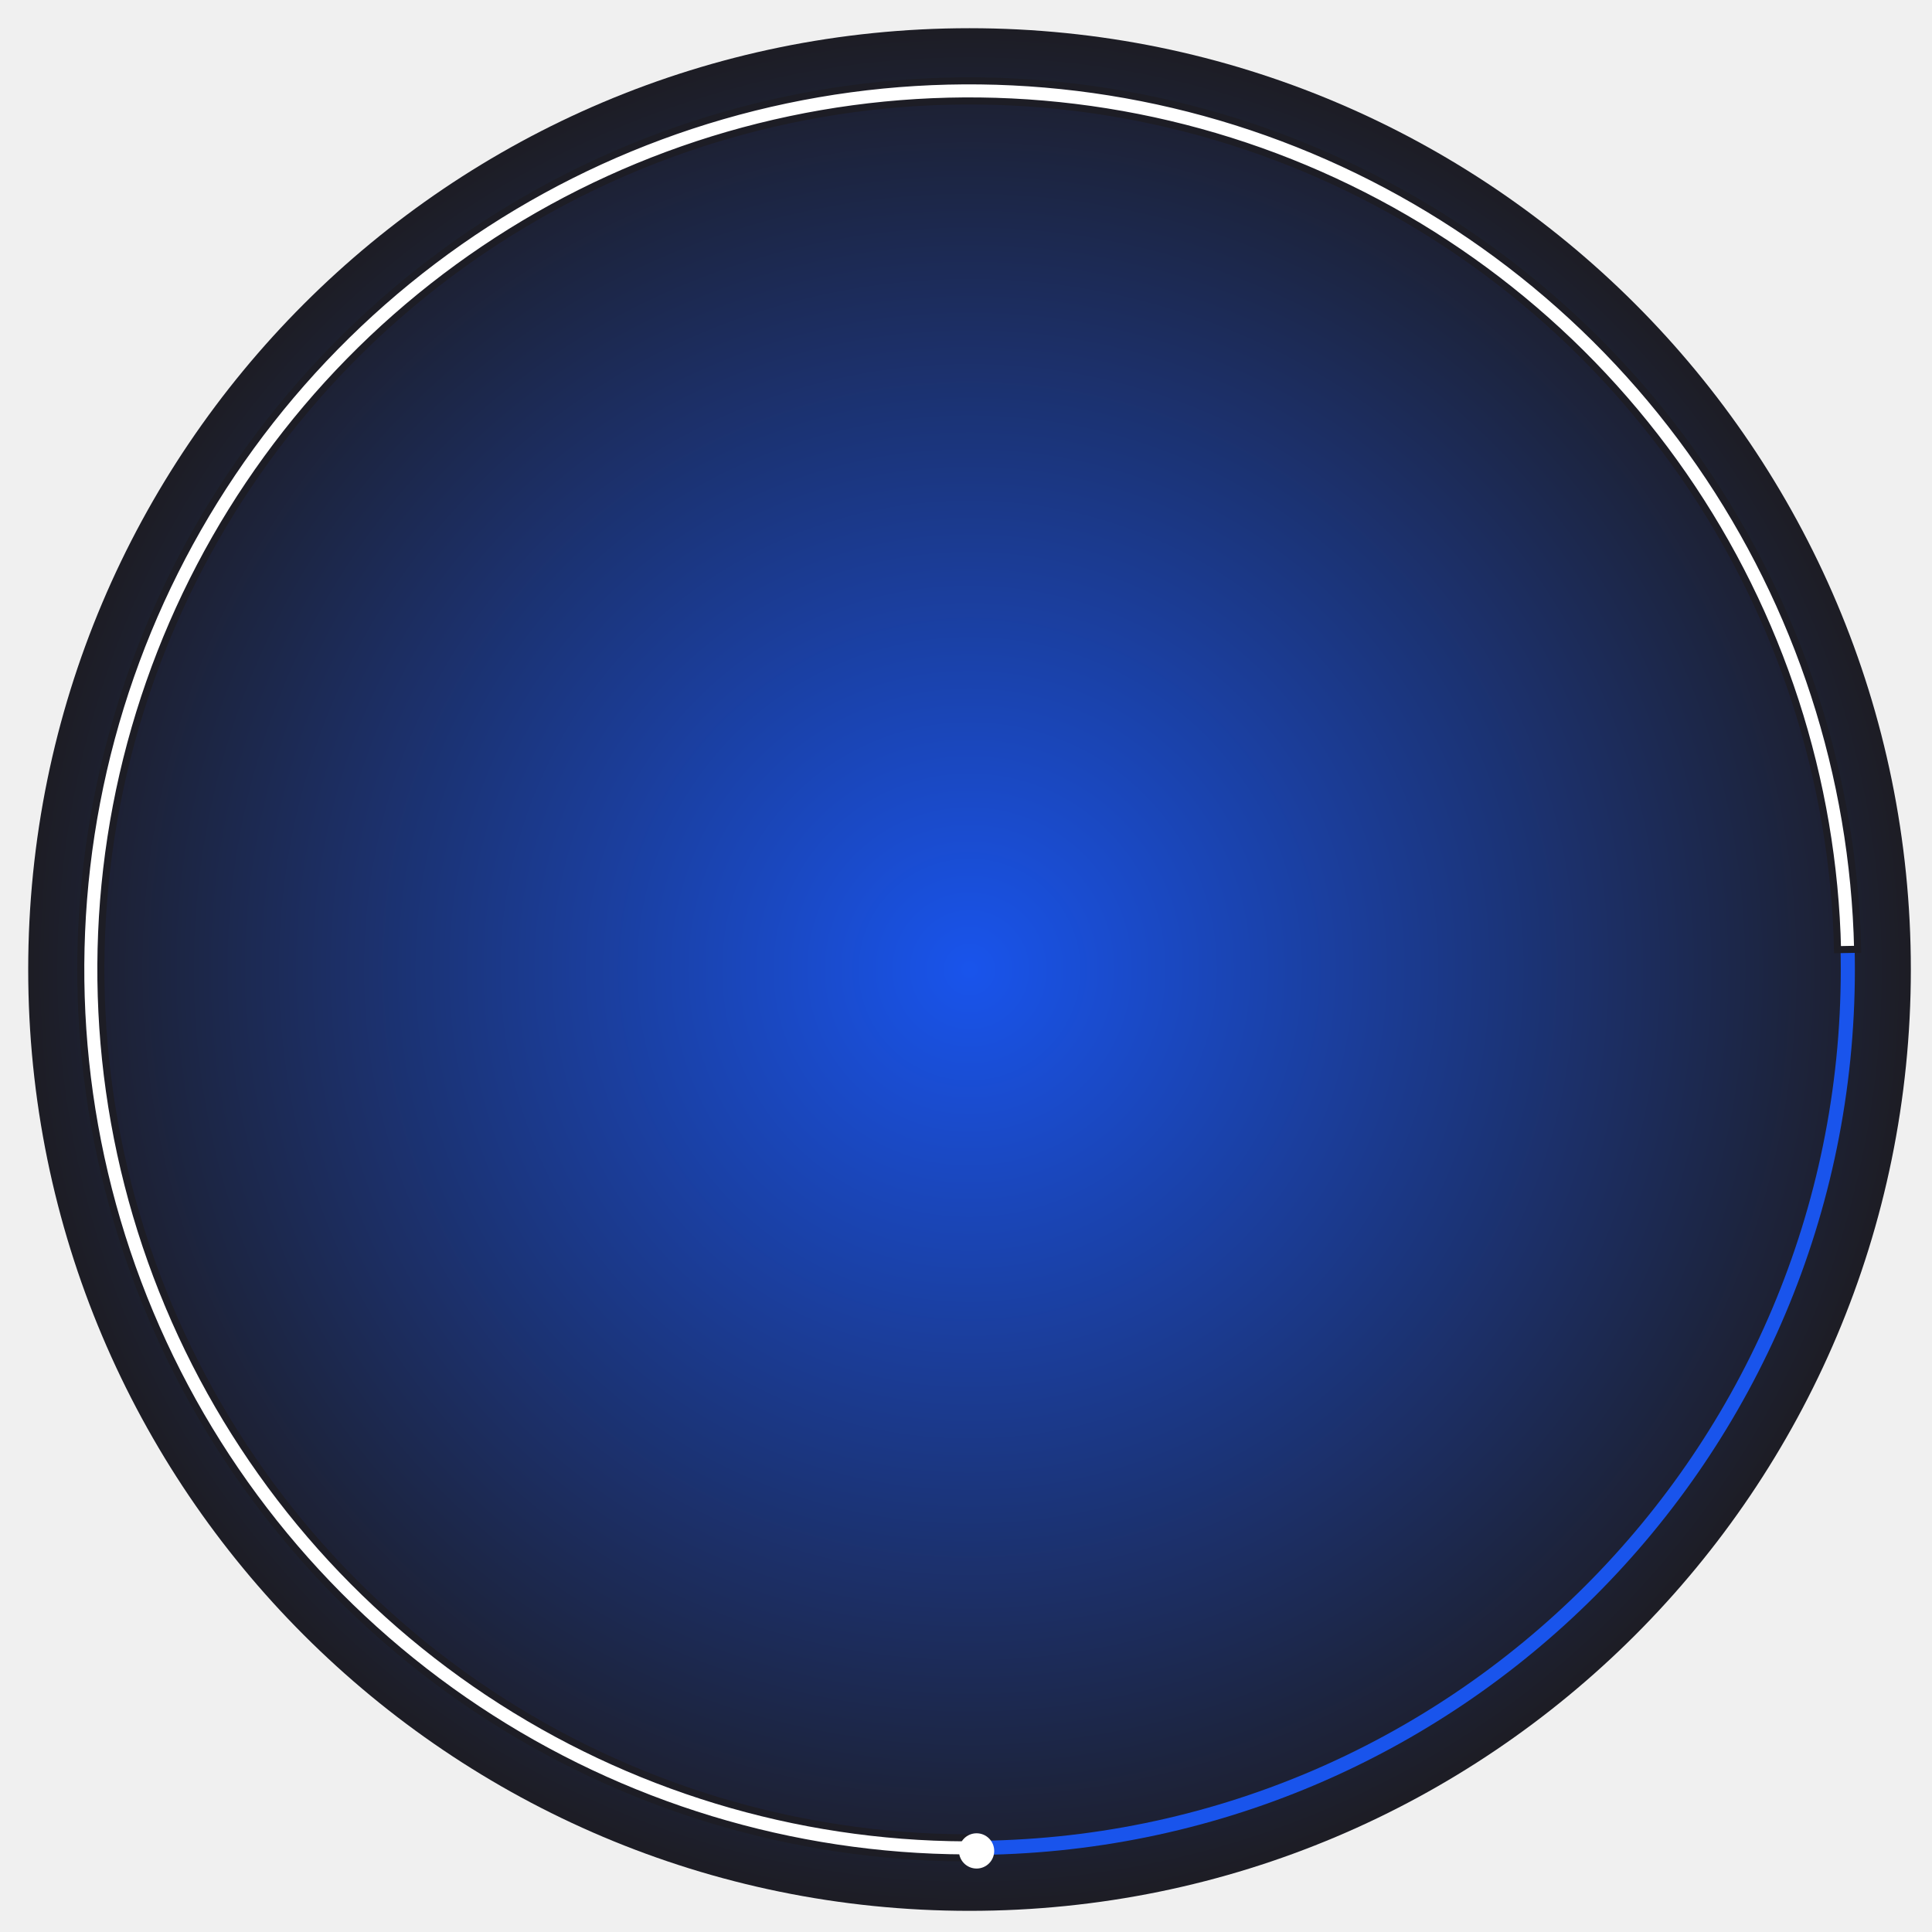
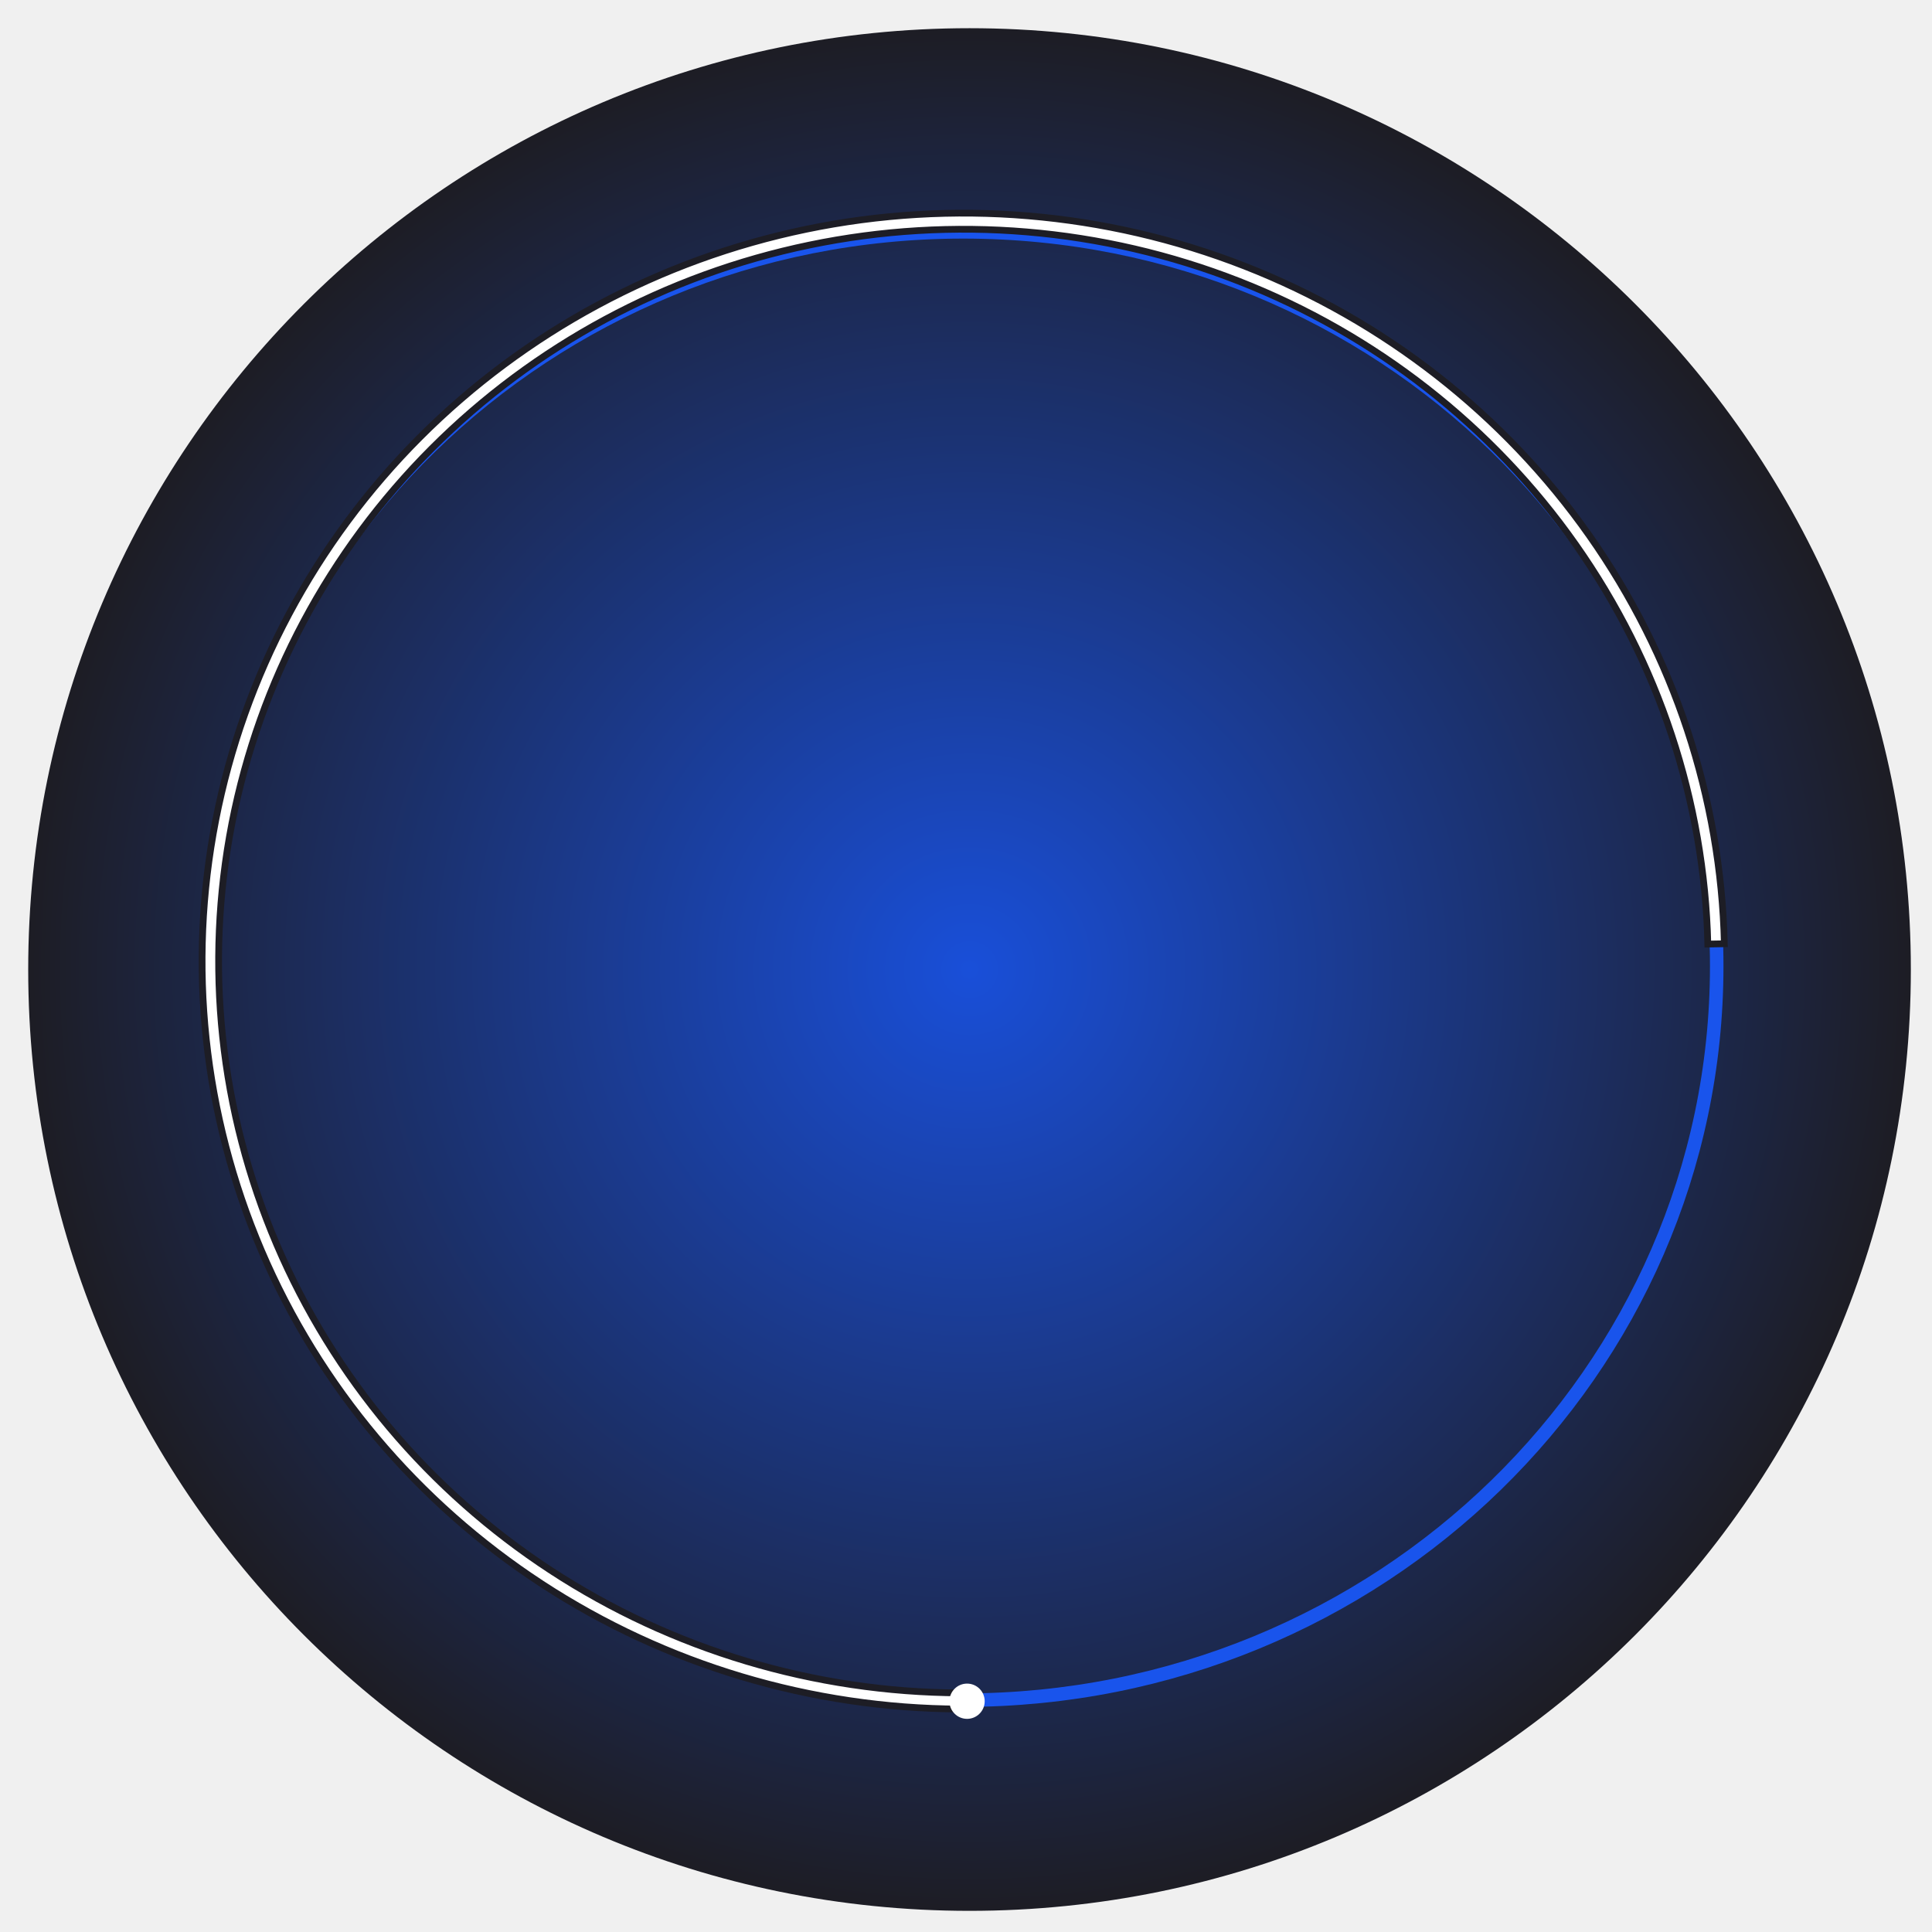
- <svg xmlns="http://www.w3.org/2000/svg" width="274" height="274" viewBox="0 0 274 274" fill="none">
-   <g clip-path="url(#clip0_587_5)">
-     <mask id="mask0_587_5" style="mask-type:luminance" maskUnits="userSpaceOnUse" x="0" y="0" width="274" height="274">
-       <path d="M274 0H0V274H274V0Z" fill="white" />
+ <svg xmlns="http://www.w3.org/2000/svg" width="350" height="350" viewBox="0 0 350 350" fill="none">
+   <g clip-path="url(#clip0_595_22)">
+     <mask id="mask0_595_22" style="mask-type:luminance" maskUnits="userSpaceOnUse" x="0" y="0" width="350" height="350">
+       <path d="M350 0H0V350H350V0Z" fill="white" />
    </mask>
-     <g mask="url(#mask0_587_5)">
-       <path d="M4 137.5C4 211.23 63.77 271 137.5 271C211.23 271 271 211.23 271 137.5C271 63.77 211.23 4 137.5 4C63.77 4 4 63.77 4 137.5Z" fill="url(#paint0_radial_587_5)" />
-       <path d="M12.869 137.476C12.869 206.289 68.653 262.073 137.466 262.073C206.279 262.073 262.063 206.289 262.063 137.476C262.063 68.663 206.279 12.879 137.466 12.879C68.653 12.879 12.869 68.663 12.869 137.476Z" stroke="#1954EC" stroke-width="2" />
-       <path d="M23.902 185.143L24.357 184.952L23.902 185.143C33.291 207.515 49.078 226.615 69.282 240.047L69.507 239.71L69.282 240.047C89.348 253.387 112.883 260.546 136.97 260.644V263.495C112.321 263.397 88.238 256.072 67.704 242.421C47.033 228.678 30.88 209.135 21.274 186.246C11.667 163.357 9.035 138.14 13.708 113.761C18.38 89.381 30.149 66.924 47.537 49.209C64.925 31.493 87.159 19.307 111.447 14.181C135.736 9.055 160.997 11.216 184.062 20.394C207.126 29.572 226.966 45.357 241.092 65.769C255.123 86.044 262.896 109.987 263.454 134.63L260.603 134.683C260.057 110.602 252.46 87.205 238.748 67.392C224.941 47.441 205.55 32.013 183.008 23.043C160.465 14.072 135.775 11.96 112.036 16.97C88.297 21.98 66.567 33.89 49.572 51.205C32.577 68.52 21.074 90.469 16.507 114.297C11.94 138.125 14.513 162.772 23.902 185.143Z" fill="white" stroke="#1D1D25" />
-       <path d="M136 262.5C136 263.881 137.119 265 138.5 265C139.881 265 141 263.881 141 262.5C141 261.119 139.881 260 138.5 260C137.119 260 136 261.119 136 262.5Z" fill="white" />
+     <g mask="url(#mask0_595_22)">
+       <path d="M5.11 175.639C5.11 269.819 81.458 346.168 175.639 346.168C269.819 346.168 346.168 269.819 346.168 175.639C346.168 81.458 269.819 5.109 175.639 5.109C81.458 5.109 5.11 81.458 5.11 175.639Z" fill="url(#paint0_radial_595_22)" />
+       <path d="M38 175C38 248.454 99.113 308 174.5 308C249.887 308 311 248.454 311 175C311 101.546 249.887 42 174.5 42C99.113 42 38 101.546 38 175Z" stroke="#1954EC" stroke-width="2.446" />
+       <path d="M99.829 284.52L100.163 284.008L99.829 284.52C121.79 298.866 147.544 306.57 173.904 306.687V309.608C146.95 309.491 120.617 301.614 98.163 286.946C75.541 272.167 57.866 251.153 47.354 226.543C36.843 201.932 33.963 174.82 39.076 148.608C44.188 122.395 57.066 98.249 76.094 79.199C95.122 60.149 119.453 47.045 146.035 41.532C172.617 36.019 200.263 38.344 225.506 48.214C250.747 58.084 272.458 75.058 287.916 97.007C303.255 118.787 311.759 144.503 312.383 170.972L309.389 171.027C308.777 145.128 300.456 119.969 285.448 98.661C270.324 77.185 249.083 60.579 224.392 50.925C199.701 41.27 172.658 38.996 146.657 44.389C120.656 49.781 96.854 62.6 78.238 81.237C59.621 99.875 47.02 123.502 42.017 149.153C37.014 174.805 39.832 201.337 50.118 225.42C60.404 249.502 77.698 270.062 99.829 284.52Z" fill="white" stroke="#1D1D25" stroke-width="1.222" />
+       <path d="M172 308.193C172 309.957 173.43 311.387 175.193 311.387C176.957 311.387 178.387 309.957 178.387 308.193C178.387 306.43 176.957 305 175.193 305C173.43 305 172 306.43 172 308.193Z" fill="white" />
    </g>
  </g>
  <defs>
-     <radialGradient id="paint0_radial_587_5" cx="0" cy="0" r="1" gradientUnits="userSpaceOnUse" gradientTransform="translate(137.5 137.5) rotate(180) scale(133.5)">
+     <radialGradient id="paint0_radial_595_22" cx="0" cy="0" r="1" gradientUnits="userSpaceOnUse" gradientTransform="translate(175.639 175.639) rotate(180) scale(170.529)">
      <stop stop-color="#1954EC" />
+       <stop offset="0" stop-color="#194FD9" />
      <stop offset="1" stop-color="#1D1D25" />
    </radialGradient>
-     <clipPath id="clip0_587_5">
-       <rect width="274" height="274" fill="white" />
+     <clipPath id="clip0_595_22">
+       <rect width="350" height="350" fill="white" />
    </clipPath>
  </defs>
</svg>
